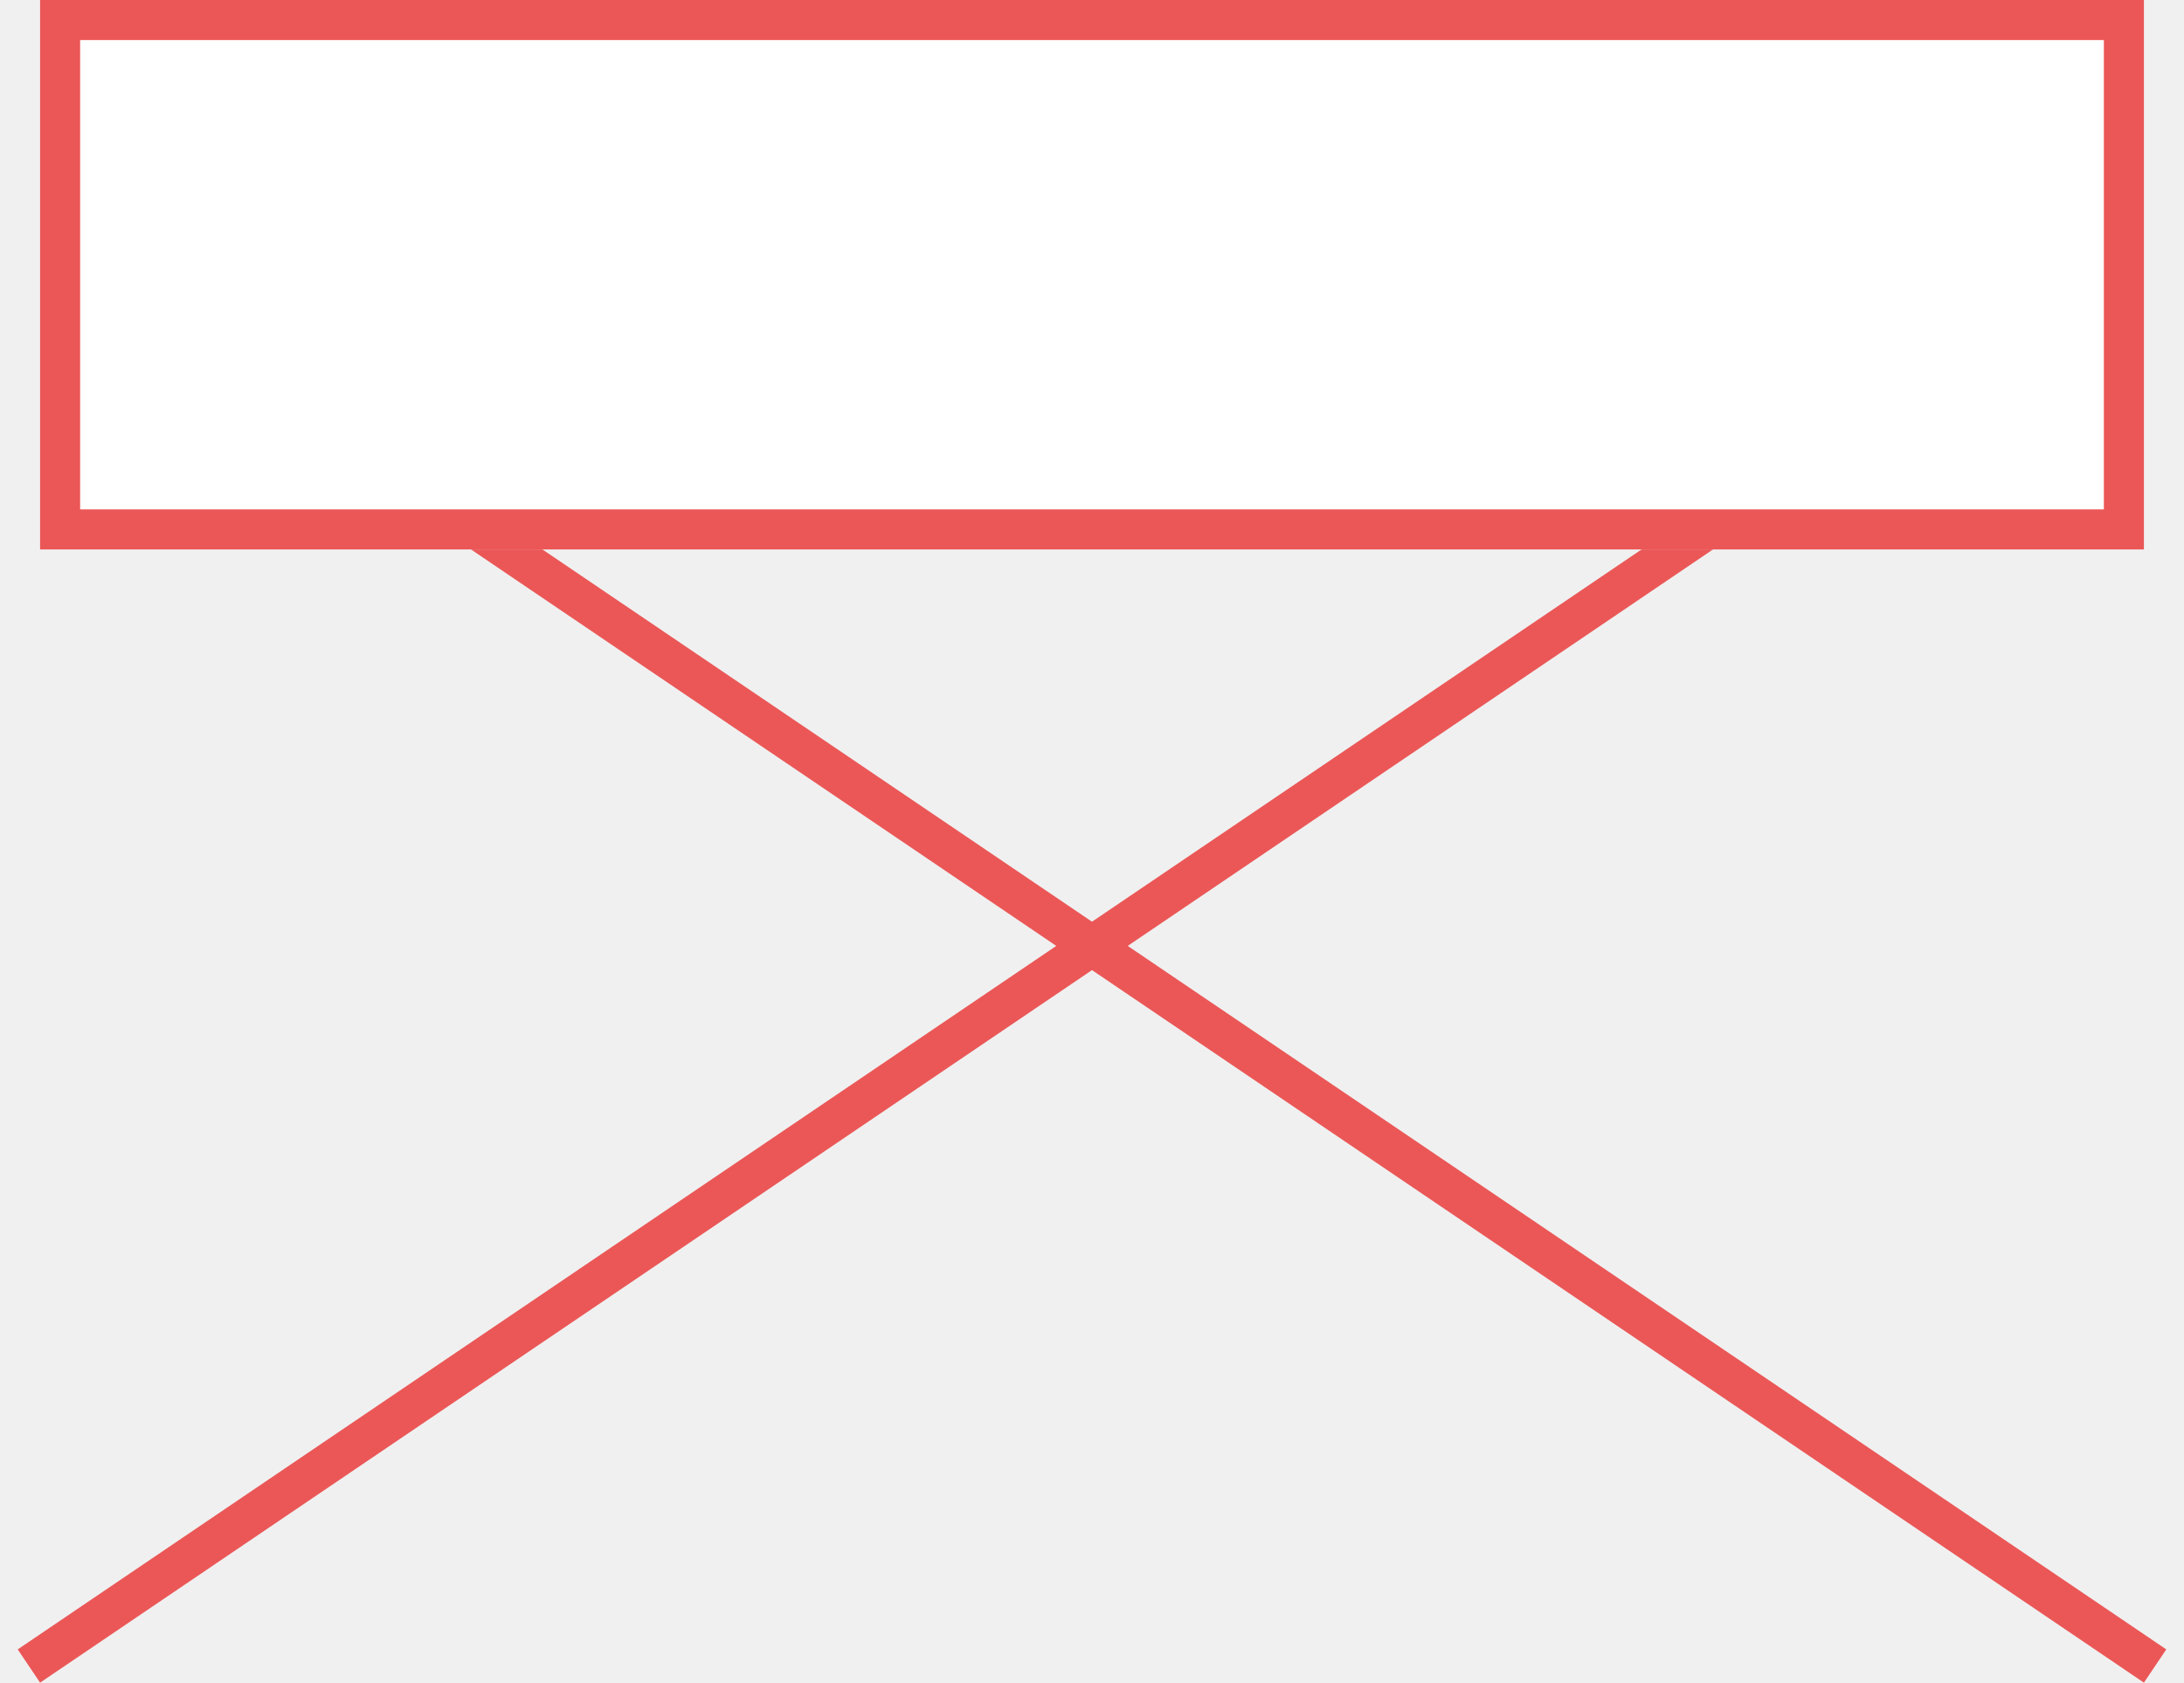
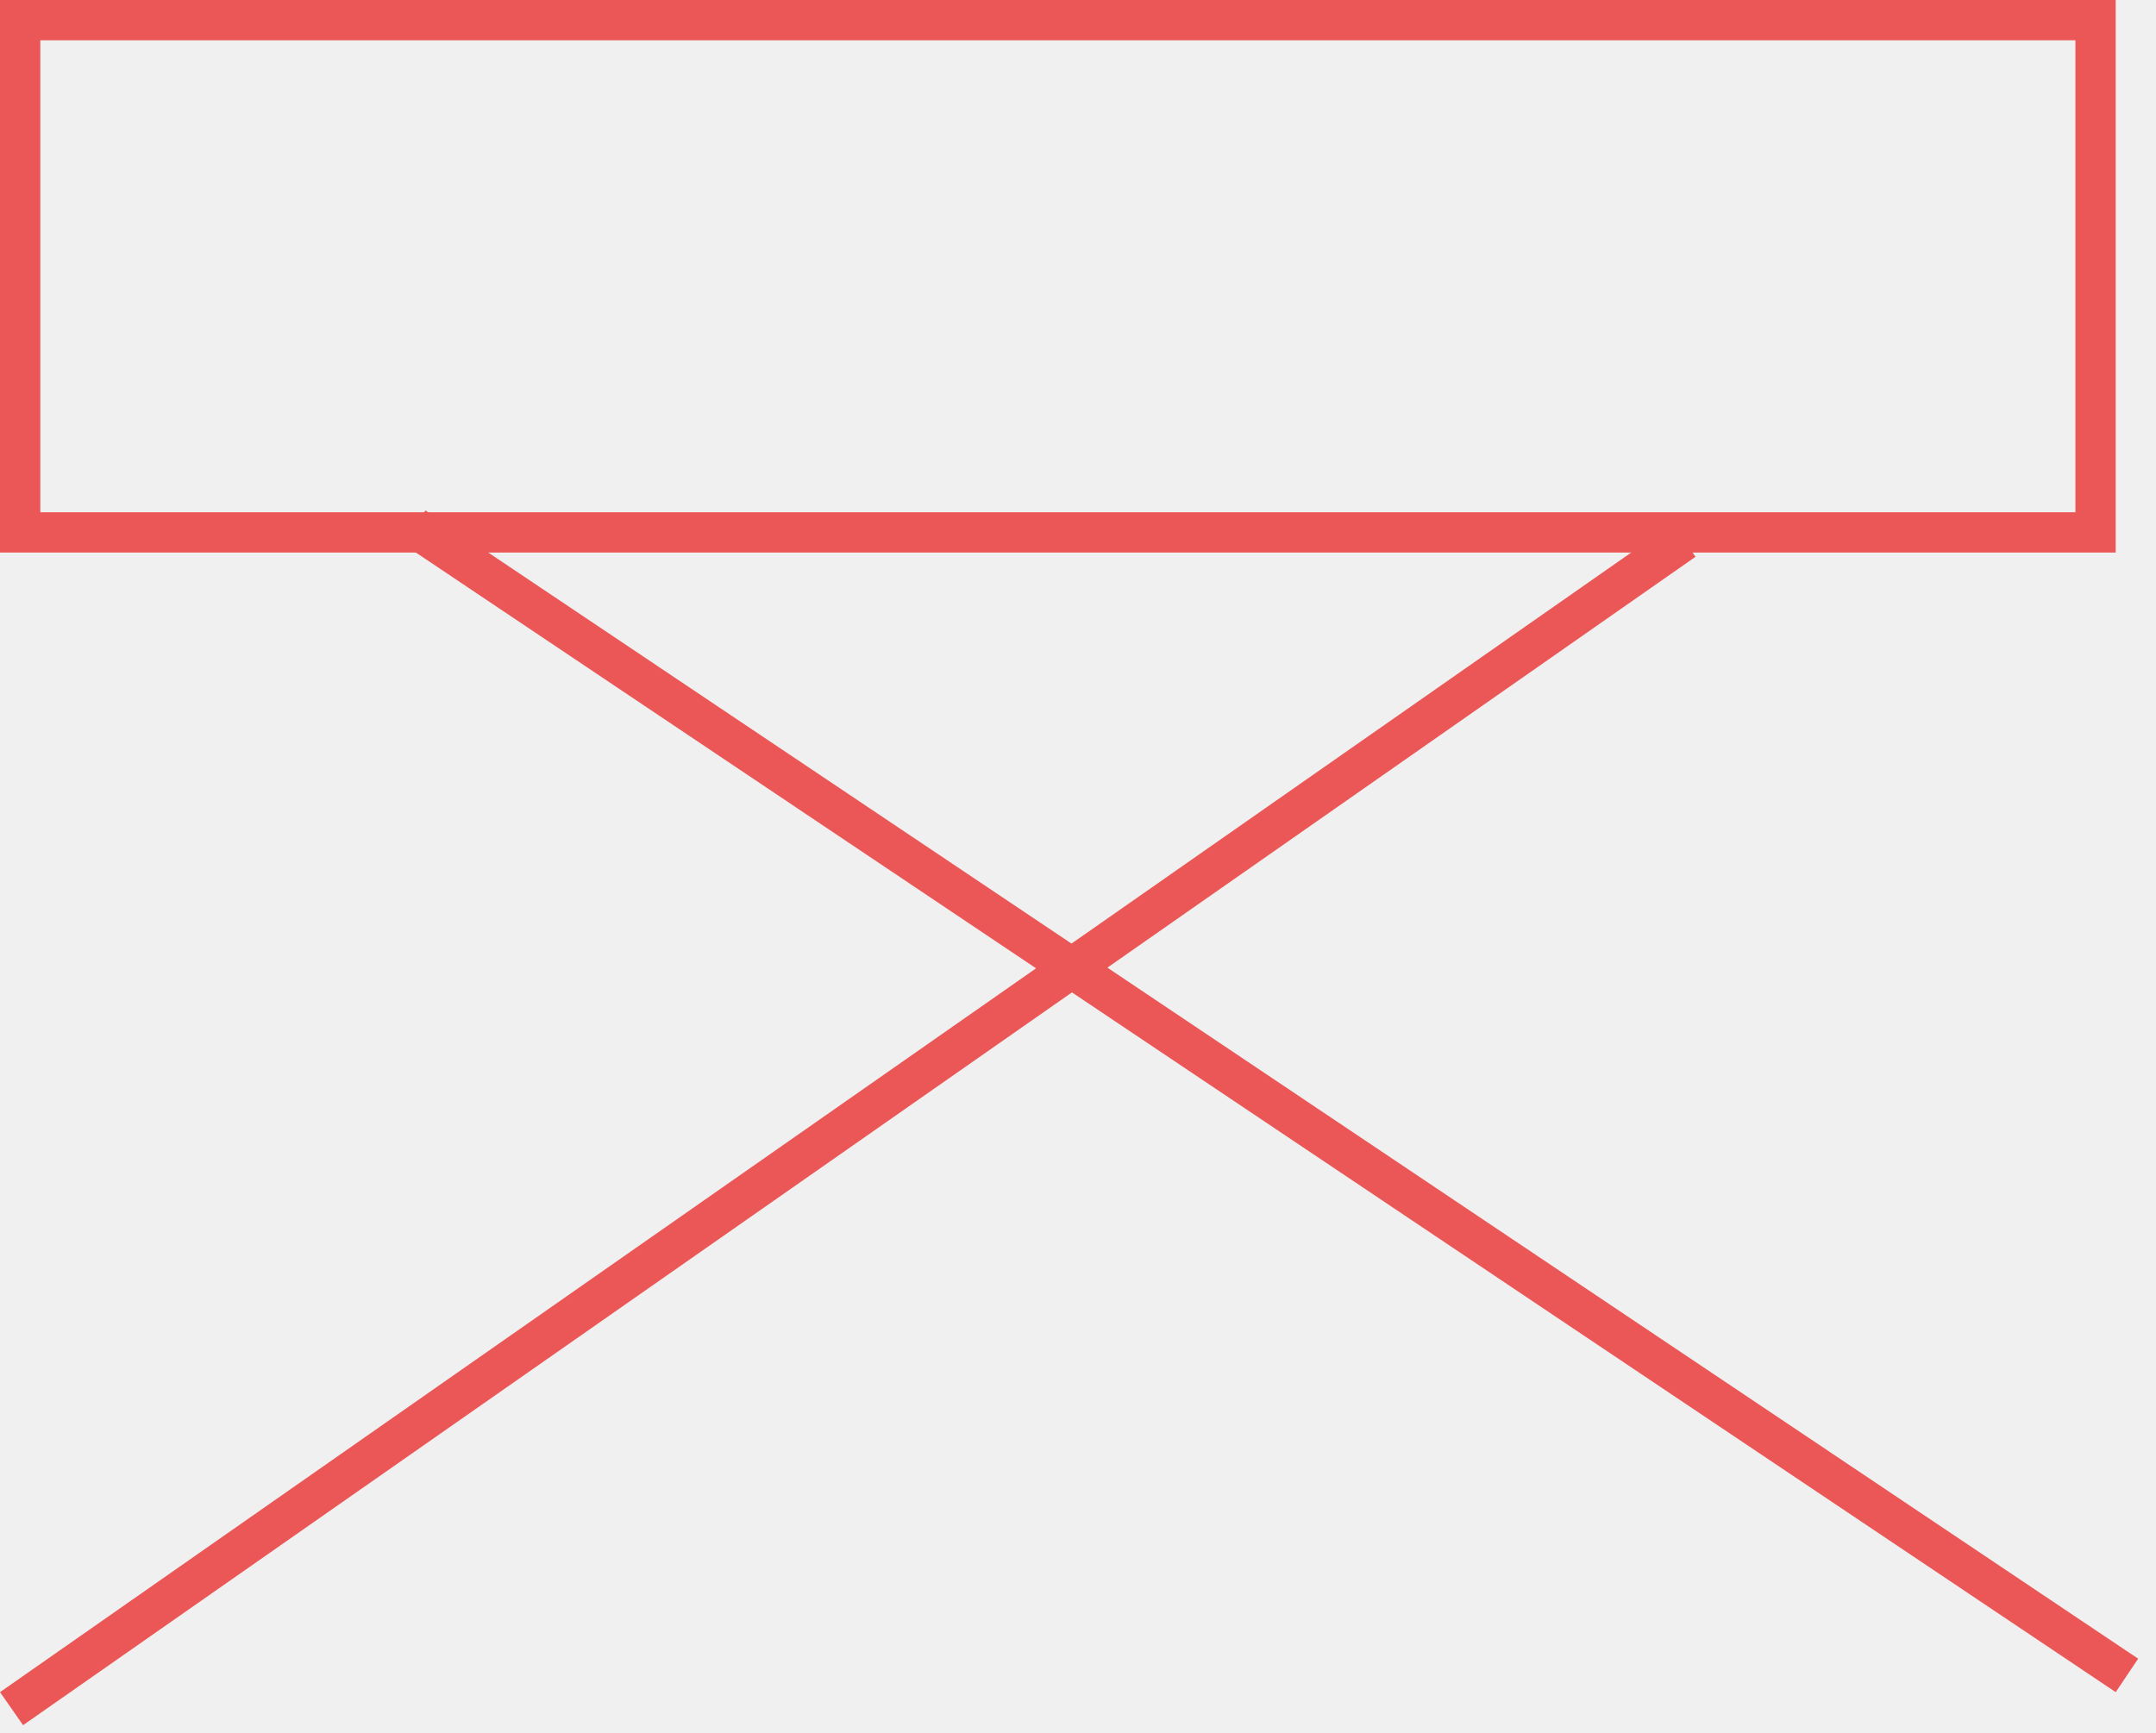
- <svg xmlns="http://www.w3.org/2000/svg" xmlns:xlink="http://www.w3.org/1999/xlink" width="109" height="84" viewBox="0 0 109 84" version="1.1">
-   <g id="Canvas" transform="translate(1492 -773)">
-     <g id="Group">
-       <g id="Line 3">
-         <use xlink:href="#path0_stroke" transform="matrix(0.827868 0.560923 -0.557792 0.829981 -1490 785.857)" fill="#EB5757" />
-       </g>
-       <g id="Line 3">
-         <use xlink:href="#path0_stroke" transform="matrix(-0.827868 0.560923 0.557792 0.829981 -1385 785.857)" fill="#EB5757" />
-       </g>
-       <g id="Rectangle 17">
-         <use xlink:href="#path1_fill" transform="matrix(-1 1.22965e-16 -1.21967e-16 -1 -1385 800.429)" fill="#FFFFFF" />
-         <mask id="mask0_outline_ins">
-           <use xlink:href="#path1_fill" fill="white" transform="matrix(-1 1.22965e-16 -1.21967e-16 -1 -1385 800.429)" />
-         </mask>
-         <g mask="url(#mask0_outline_ins)">
-           <use xlink:href="#path2_stroke_2x" transform="matrix(-1 1.22965e-16 -1.21967e-16 -1 -1385 800.429)" fill="#EB5757" />
-         </g>
+ <svg xmlns="http://www.w3.org/2000/svg" xmlns:xlink="http://www.w3.org/1999/xlink" width="107" height="86" viewBox="0 0 107 86" version="1.1">
+   <g id="Canvas" transform="translate(1490 -773)">
+     <g id="Line 3">
+       <use xlink:href="#path0_stroke" transform="matrix(0.830544 0.556953 -0.556953 0.830544 -1470 800)" fill="#EB5757" />
+     </g>
+     <g id="Line 3">
+       <use xlink:href="#path1_stroke" transform="matrix(-0.819696 0.572799 -0.572799 -0.819696 -1407 799)" fill="#EB5757" />
+     </g>
+     <g id="Rectangle 17">
+       <mask id="mask0_outline_ins">
+         <use xlink:href="#path2_fill" fill="white" transform="matrix(-1 1.22965e-16 -1.21967e-16 -1 -1385 800.429)" />
+       </mask>
+       <g mask="url(#mask0_outline_ins)">
+         <use xlink:href="#path3_stroke_2x" transform="matrix(-1 1.22965e-16 -1.21967e-16 -1 -1385 800.429)" fill="#EB5757" />
      </g>
    </g>
  </g>
  <defs>
-     <path id="path0_stroke" d="M 0 0L 126.832 0L 126.832 -2L 0 -2L 0 0Z" />
-     <path id="path1_fill" d="M 0 0L 105 0L 105 27.429L 0 27.429L 0 0Z" />
-     <path id="path2_stroke_2x" d="M 0 0L 0 -2L -2 -2L -2 0L 0 0ZM 105 0L 107 0L 107 -2L 105 -2L 105 0ZM 105 27.429L 105 29.429L 107 29.429L 107 27.429L 105 27.429ZM 0 27.429L -2 27.429L -2 29.429L 0 29.429L 0 27.429ZM 0 2L 105 2L 105 -2L 0 -2L 0 2ZM 103 0L 103 27.429L 107 27.429L 107 0L 103 0ZM 105 25.429L 0 25.429L 0 29.429L 105 29.429L 105 25.429ZM 2 27.429L 2 0L -2 0L -2 27.429L 2 27.429Z" />
+     <path id="path0_stroke" d="M 0 0L 102.343 0L 102.343 -2L 0 -2L 0 0Z" />
+     <path id="path1_stroke" d="M 0 -1.11022e-16L 101.257 -1.11022e-16L 101.257 -2L 0 -2L 0 -1.11022e-16Z" />
+     <path id="path2_fill" d="M 0 0L 105 0L 105 27.429L 0 27.429L 0 0Z" />
+     <path id="path3_stroke_2x" d="M 0 0L 0 -2L -2 -2L -2 0L 0 0ZM 105 0L 107 0L 107 -2L 105 -2L 105 0ZM 105 27.429L 105 29.429L 107 29.429L 107 27.429L 105 27.429ZM 0 27.429L -2 27.429L -2 29.429L 0 29.429L 0 27.429ZM 0 2L 105 2L 105 -2L 0 -2L 0 2ZM 103 0L 103 27.429L 107 27.429L 107 0L 103 0ZM 105 25.429L 0 25.429L 0 29.429L 105 29.429L 105 25.429ZM 2 27.429L 2 0L -2 0L -2 27.429L 2 27.429Z" />
  </defs>
</svg>
